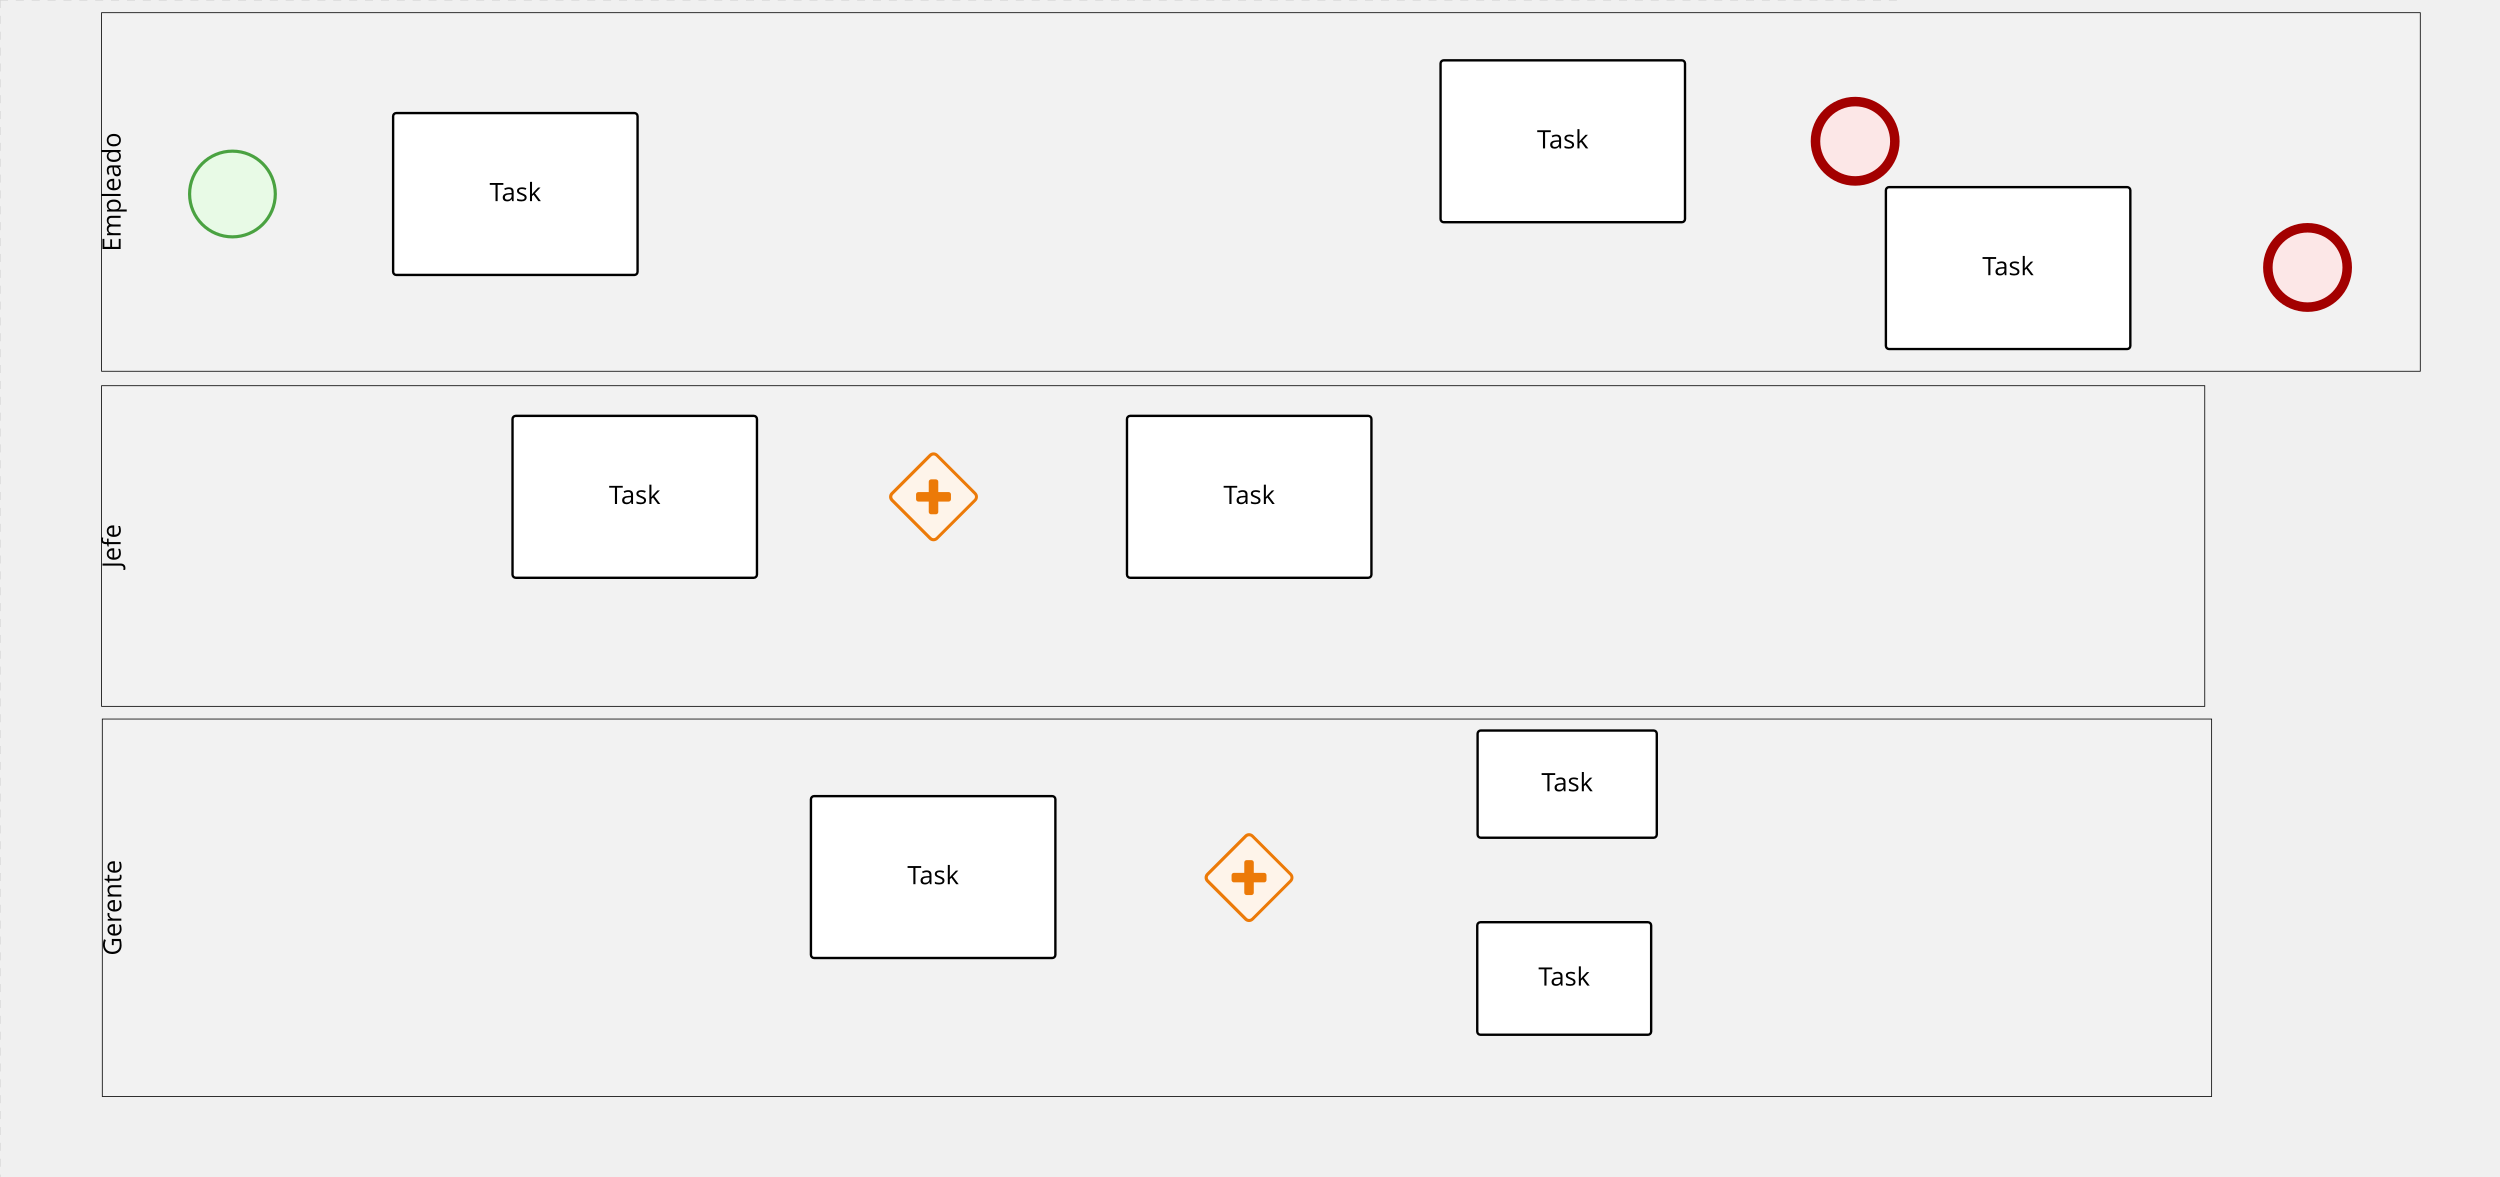
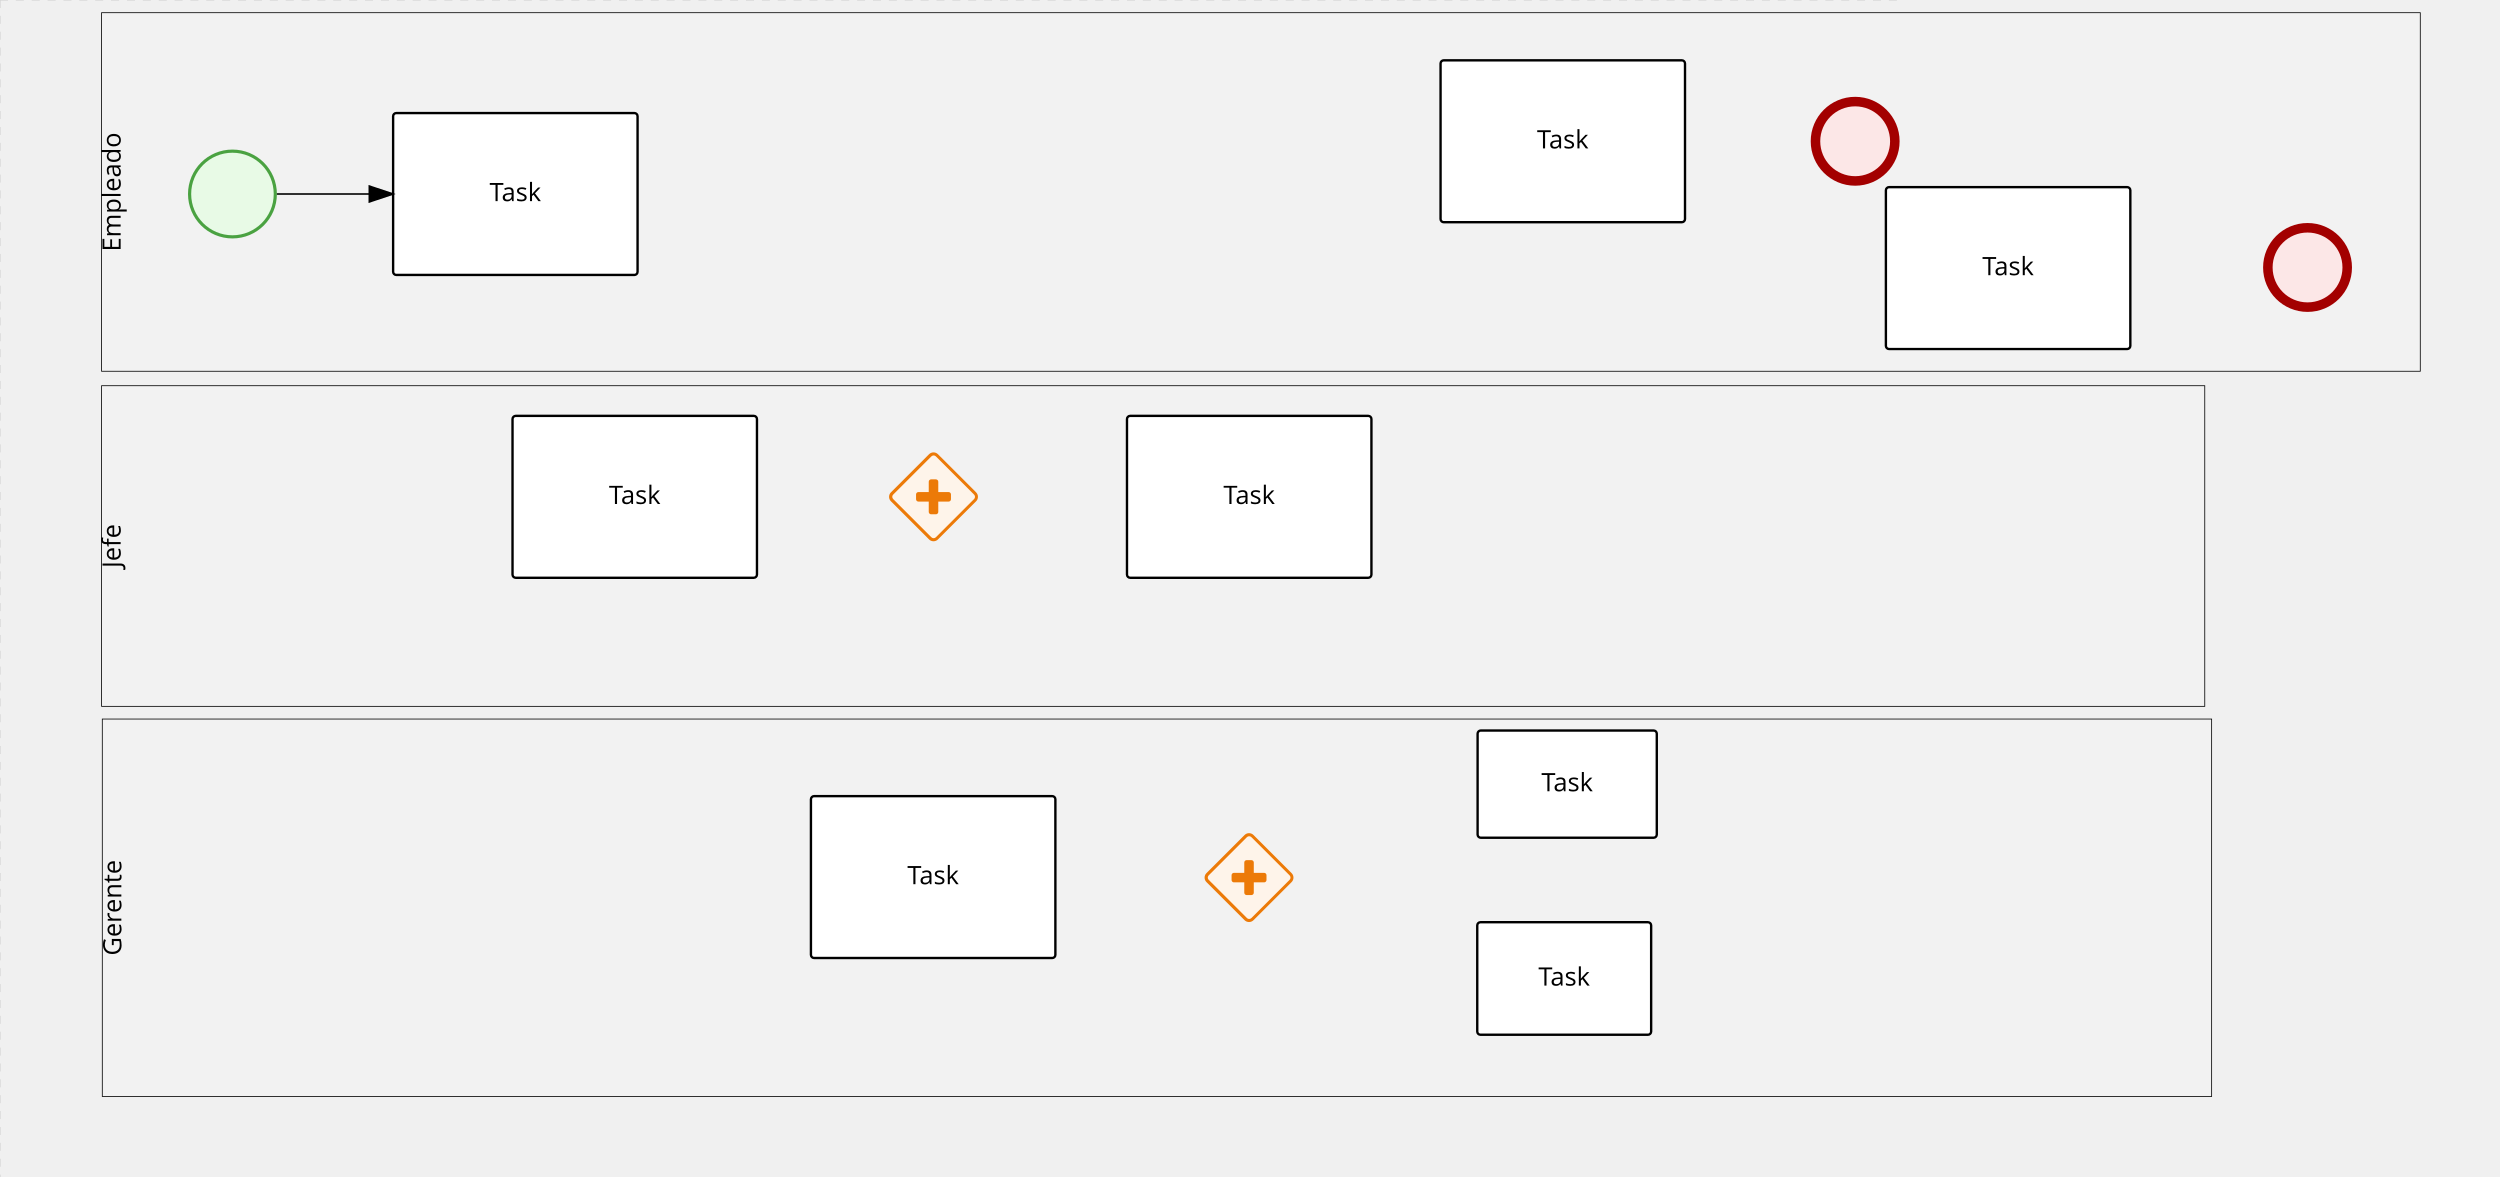
<svg xmlns="http://www.w3.org/2000/svg" version="1.1" width="1575" height="741" viewBox="0 0 1575 741">
  <defs />
  <g transform="matrix(1,0,0,1,0,0)">
    <g>
      <g>
        <g>
          <path fill="none" stroke="#d3d3d3" paint-order="fill stroke markers" d=" M 0 0 L 1200 0" stroke-miterlimit="10" stroke-opacity="0.8" stroke-dasharray="5" />
        </g>
        <g>
          <path fill="none" stroke="#d3d3d3" paint-order="fill stroke markers" d=" M 0 0 L 0 800" stroke-miterlimit="10" stroke-opacity="0.8" stroke-dasharray="5" />
        </g>
      </g>
+       <g id="_ADB51912-23A1-4757-B9C8-295BC348A029" bpmn2nodeid="_ADB51912-23A1-4757-B9C8-295BC348A029" transform="matrix(1,0,0,1,64.44444,453)">
+         <g>
+           <path fill="none" stroke="none" />
+         </g>
+         <g transform="matrix(1,0,0,1,0,0)">
+           <path fill="#f2f2f2" stroke="none" id="_ADB51912-23A1-4757-B9C8-295BC348A029?shapeType=BACKGROUND" paint-order="stroke fill markers" d=" M 0 0 L 1328.889 0 L 1328.889 237.778 L 0 237.778 L 0 0 Z Z" />
+         </g>
+         <g transform="matrix(1,0,0,1,0,0)">
+           <path fill="none" stroke="#000000" id="_ADB51912-23A1-4757-B9C8-295BC348A029?shapeType=BORDER&amp;renderType=STROKE" paint-order="fill stroke markers" d=" M 0 0 L 1328.889 0 L 1328.889 237.778 L 0 237.778 L 0 0 Z Z" stroke-miterlimit="10" stroke-width="0.5" stroke-dasharray="" />
+         </g>
+         <g transform="matrix(-1.8369701987210297e-16,-1,1,-1.8369701987210297e-16,0,149.0178)">
+           <text fill="#000000" stroke="none" font-family="Open Sans" font-size="12pt" font-style="normal" font-weight="normal" text-decoration="normal" x="30.129" y="12" text-anchor="middle" dominant-baseline="alphabetic">Gerente</text>
+         </g>
+         <g id="_6E68BDF8-7109-49FA-87C5-C53728606188" bpmn2nodeid="_6E68BDF8-7109-49FA-87C5-C53728606188" transform="matrix(1,0,0,1,694.4445,71.88892)">
+           <g>
+             <path fill="none" stroke="none" />
+           </g>
+           <g transform="matrix(0.125,0,0,0.125,0,0)">
+             <g transform="matrix(1,0,0,1,0,0)">
+               <path fill="#fef4ea" stroke="none" id="_6E68BDF8-7109-49FA-87C5-C53728606188?shapeType=BACKGROUND" paint-order="stroke fill markers" d=" M 0 0 M 224.4 4.3 C 216.4 4.3 208.4 7.3 202.3 13.4 L 13.5 202.2 C 1.3 214.4 1.3 234.2 13.5 246.4 L 202.2 435.1 C 208.3 441.2 216.4 444.2 224.3 444.2 C 232.2 444.2 240.3 441.2 246.4 435.1 L 435.1 246.4 C 447.3 234.2 447.3 214.4 435.1 202.2 L 246.5 13.4 C 240.4 7.3 232.4 4.3 224.4 4.3 L 224.4 4.3 Z" />
+             </g>
+             <g>
+               <g transform="matrix(1,0,0,1,0,0)">
+                 <g transform="matrix(1,0,0,1,0,0)">
+                   <path fill="#ec7a08" stroke="none" id="_6E68BDF8-7109-49FA-87C5-C53728606188?shapeType=BORDER&amp;renderType=FILL" paint-order="stroke fill markers" d=" M 0 0 M 20.8 212.7 L 213.3 20.2 C 219.6 13.9 229.7 13.9 235.9 20.2 L 428.4 212.7 C 434.7 219 434.7 229.1 428.4 235.3 L 235.9 427.8 C 229.6 434.1 219.5 434.1 213.3 427.8 L 20.8 235.3 C 14.5 229.1 14.5 218.9 20.8 212.7 L 20.8 212.7 Z M 0 0 M 0 224 C 0 232.1 3.1 240.3 9.3 246.5 L 201.5 438.7 C 213.9 451.1 234.1 451.1 246.5 438.7 L 438.7 246.5 C 444.9 240.3 448 232.1 448 224 C 448 215.9 444.9 207.7 438.7 201.5 L 246.5 9.3 C 234.1 -3.1 213.9 -3.1 201.5 9.3 L 9.3 201.5 C 3.1 207.7 0 215.9 0 224 L 0 224 Z" />
+                 </g>
+               </g>
+             </g>
+             <g>
+               <g transform="matrix(1,0,0,1,0,0)">
+                 <g transform="matrix(1,0,0,1,0,0)">
+                   <path fill="#ec7a08" stroke="none" id="_6E68BDF8-7109-49FA-87C5-C53728606188_parallel" paint-order="stroke fill markers" d=" M 0 0 M 312 212 L 312 236 C 312 239.4 310.9 242.1 308.5 244.5 C 306.1 246.9 303.4 248 300 248 L 248 248 L 248 300 C 248 303.4 246.9 306.1 244.5 308.5 C 242.1 310.9 239.4 312 236 312 L 212 312 C 208.6 312 205.9 310.9 203.5 308.5 C 201.1 306.1 200 303.4 200 300 L 200 248 L 148 248 C 144.6 248 141.9 246.9 139.5 244.5 C 137.1 242.1 136 239.4 136 236 L 136 212 C 136 208.6 137.1 205.9 139.5 203.5 C 141.9 201.1 144.6 200 148 200 L 200 200 L 200 148 C 200 144.6 201.1 141.9 203.5 139.5 C 205.9 137.1 208.6 136 212 136 L 236 136 C 239.4 136 242.1 137.1 244.5 139.5 C 246.9 141.9 248 144.6 248 148 L 248 200 L 300 200 C 303.4 200 306.1 201.1 308.5 203.5 C 310.9 205.9 312 208.6 312 212 Z" />
+                 </g>
+               </g>
+             </g>
+           </g>
+           <g transform="matrix(1,0,0,1,28,61)" />
+         </g>
+         <g id="_50058FDE-D25C-4A21-B8C2-5ABD491013B6" bpmn2nodeid="_50058FDE-D25C-4A21-B8C2-5ABD491013B6" transform="matrix(1,0,0,1,446.4444,48.55554)">
+           <g>
+             <path fill="none" stroke="none" />
+           </g>
+           <g transform="matrix(1,0,0,1,0,0)">
+             <path fill="#ffffff" stroke="none" id="_50058FDE-D25C-4A21-B8C2-5ABD491013B6?shapeType=BACKGROUND" paint-order="stroke fill markers" d=" M 2 0 L 152 0 L 152 0 A 2 2 0 0 1 154 2 L 154 100 L 154 100 A 2 2 0 0 1 152 102 L 2 102 L 2 102 A 2 2 0 0 1 0 100 L 0 2 L 0 2 A 2 2 0 0 1 2 0 Z" />
+           </g>
+           <g transform="matrix(1,0,0,1,0,0)">
+             <path fill="none" stroke="#000000" id="_50058FDE-D25C-4A21-B8C2-5ABD491013B6?shapeType=BORDER&amp;renderType=STROKE" paint-order="fill stroke markers" d=" M 2 0 L 152 0 L 152 0 A 2 2 0 0 1 154 2 L 154 100 L 154 100 A 2 2 0 0 1 152 102 L 2 102 L 2 102 A 2 2 0 0 1 0 100 L 0 2 L 0 2 A 2 2 0 0 1 2 0 Z" stroke-miterlimit="10" stroke-width="1.5" stroke-dasharray="" />
+           </g>
+           <g transform="matrix(1,0,0,1,60.75002,43.5)">
+             <text fill="#000000" stroke="none" font-family="Open Sans" font-size="12pt" font-style="normal" font-weight="normal" text-decoration="normal" x="16.25" y="12" text-anchor="middle" dominant-baseline="alphabetic">Task</text>
+           </g>
+         </g>
+         <g id="_1A6702EF-B17E-40BC-8066-2EAF5D30D613" bpmn2nodeid="_1A6702EF-B17E-40BC-8066-2EAF5D30D613" transform="matrix(1,0,0,1,866.2222,128)">
+           <g>
+             <path fill="none" stroke="none" />
+           </g>
+           <g transform="matrix(1,0,0,1,0,0)">
+             <path fill="#ffffff" stroke="none" id="_1A6702EF-B17E-40BC-8066-2EAF5D30D613?shapeType=BACKGROUND" paint-order="stroke fill markers" d=" M 2 0 L 107.555 0 L 107.555 0 A 2 2 0 0 1 109.555 2 L 109.555 68.889 L 109.555 68.889 A 2 2 0 0 1 107.555 70.889 L 2 70.889 L 2 70.889 A 2 2 0 0 1 0 68.889 L 0 2 L 0 2 A 2 2 0 0 1 2 0 Z" />
+           </g>
+           <g transform="matrix(1,0,0,1,0,0)">
+             <path fill="none" stroke="#000000" id="_1A6702EF-B17E-40BC-8066-2EAF5D30D613?shapeType=BORDER&amp;renderType=STROKE" paint-order="fill stroke markers" d=" M 2 0 L 107.555 0 L 107.555 0 A 2 2 0 0 1 109.555 2 L 109.555 68.889 L 109.555 68.889 A 2 2 0 0 1 107.555 70.889 L 2 70.889 L 2 70.889 A 2 2 0 0 1 0 68.889 L 0 2 L 0 2 A 2 2 0 0 1 2 0 Z" stroke-miterlimit="10" stroke-width="1.5" stroke-dasharray="" />
+           </g>
+           <g transform="matrix(1,0,0,1,38.52774,27.94446)">
+             <text fill="#000000" stroke="none" font-family="Open Sans" font-size="12pt" font-style="normal" font-weight="normal" text-decoration="normal" x="16.25" y="12" text-anchor="middle" dominant-baseline="alphabetic">Task</text>
+           </g>
+         </g>
+         <g id="_0BF1307B-B07F-4120-9A00-6720B62D5E05" bpmn2nodeid="_0BF1307B-B07F-4120-9A00-6720B62D5E05" transform="matrix(1,0,0,1,866.4445,7.222229)">
+           <g>
+             <path fill="none" stroke="none" />
+           </g>
+           <g transform="matrix(1,0,0,1,0,0)">
+             <path fill="#ffffff" stroke="none" id="_0BF1307B-B07F-4120-9A00-6720B62D5E05?shapeType=BACKGROUND" paint-order="stroke fill markers" d=" M 2 0 L 110.889 0 L 110.889 0 A 2 2 0 0 1 112.889 2 L 112.889 65.556 L 112.889 65.556 A 2 2 0 0 1 110.889 67.556 L 2 67.556 L 2 67.556 A 2 2 0 0 1 0 65.556 L 0 2 L 0 2 A 2 2 0 0 1 2 0 Z" />
+           </g>
+           <g transform="matrix(1,0,0,1,0,0)">
+             <path fill="none" stroke="#000000" id="_0BF1307B-B07F-4120-9A00-6720B62D5E05?shapeType=BORDER&amp;renderType=STROKE" paint-order="fill stroke markers" d=" M 2 0 L 110.889 0 L 110.889 0 A 2 2 0 0 1 112.889 2 L 112.889 65.556 L 112.889 65.556 A 2 2 0 0 1 110.889 67.556 L 2 67.556 L 2 67.556 A 2 2 0 0 1 0 65.556 L 0 2 L 0 2 A 2 2 0 0 1 2 0 Z" stroke-miterlimit="10" stroke-width="1.5" stroke-dasharray="" />
+           </g>
+           <g transform="matrix(1,0,0,1,40.19446,26.27777)">
+             <text fill="#000000" stroke="none" font-family="Open Sans" font-size="12pt" font-style="normal" font-weight="normal" text-decoration="normal" x="16.25" y="12" text-anchor="middle" dominant-baseline="alphabetic">Task</text>
+           </g>
+         </g>
+       </g>
      <g id="_86670B54-AD91-4FA6-8547-BEF86B57C944" bpmn2nodeid="_86670B54-AD91-4FA6-8547-BEF86B57C944" transform="matrix(1,0,0,1,64,8)">
        <g>
          <path fill="none" stroke="none" />
        </g>
        <g transform="matrix(1,0,0,1,0,0)">
          <path fill="#f2f2f2" stroke="none" id="_86670B54-AD91-4FA6-8547-BEF86B57C944?shapeType=BACKGROUND" paint-order="stroke fill markers" d=" M 0 0 L 1460.778 0 L 1460.778 225.889 L 0 225.889 L 0 0 Z Z" />
        </g>
        <g transform="matrix(1,0,0,1,0,0)">
          <path fill="none" stroke="rgb(0,0,0)" id="_86670B54-AD91-4FA6-8547-BEF86B57C944?shapeType=BORDER&amp;renderType=STROKE" paint-order="fill stroke markers" d=" M 0 0 L 1460.778 0 L 1460.778 225.889 L 0 225.889 L 0 0 Z Z" stroke-miterlimit="10" stroke-width="0.5" stroke-dasharray="" />
        </g>
        <g transform="matrix(-1.8369701987210297e-16,-1,1,-1.8369701987210297e-16,0,150.4327)">
          <text fill="#000000" stroke="none" font-family="Open Sans" font-size="12pt" font-style="normal" font-weight="normal" text-decoration="normal" x="37.488" y="12" text-anchor="middle" dominant-baseline="alphabetic">Empleado</text>
        </g>
        <g id="_CEECC0DE-6E37-4E87-8C95-02879377E16C" bpmn2nodeid="_CEECC0DE-6E37-4E87-8C95-02879377E16C" transform="matrix(1,0,0,1,54.44444,86.22222)">
          <g>
            <path fill="none" stroke="none" />
          </g>
          <g transform="matrix(0.125,0,0,0.125,0,0)">
            <g transform="matrix(1,0,0,1,0,0)">
              <path fill="#e8fae6" stroke="none" id="_CEECC0DE-6E37-4E87-8C95-02879377E16C?shapeType=BACKGROUND" paint-order="stroke fill markers" d=" M 0 0 M 444 224 C 444 263.9 434.2 300.8 414.4 334.5 C 394.7 368.2 368 394.9 334.4 414.5 C 300.8 434.1 263.9 444 224 444 C 184.1 444 147.2 434.2 113.5 414.4 C 79.8 394.7 53.1 368 33.5 334.4 C 13.9 300.8 4 263.9 4 224 C 4 184.1 13.8 147.2 33.6 113.5 C 53.4 79.8 80.1 53.1 113.6 33.5 C 147.1 13.9 184.1 4 224 4 C 263.9 4 300.8 13.8 334.5 33.6 C 368.2 53.4 394.9 80.1 414.5 113.6 C 434.1 147.1 444 184.1 444 224 Z" />
            </g>
            <g>
              <g transform="matrix(1,0,0,1,0,0)">
                <g transform="matrix(1,0,0,1,0,0)">
                  <path fill="rgb(74,162,65)" stroke="none" id="_CEECC0DE-6E37-4E87-8C95-02879377E16C?shapeType=BORDER&amp;renderType=FILL" paint-order="stroke fill markers" d=" M 0 0 M 224 0 C 100.3 0 0 100.3 0 224 C 0 347.7 100.3 448 224 448 C 347.7 448 448 347.7 448 224 C 448 100.3 347.7 0 224 0 Z M 0 0 M 224 432 C 109.1 432 16 338.9 16 224 C 16 109.1 109.1 16 224 16 C 338.9 16 432 109.1 432 224 C 432 338.9 338.9 432 224 432 Z" />
                </g>
              </g>
            </g>
          </g>
          <g transform="matrix(1,0,0,1,28,61)" />
        </g>
+         <g id="_CFEA4B04-9D3A-4024-AA6F-2CEA22D809F4" bpmn2nodeid="_CFEA4B04-9D3A-4024-AA6F-2CEA22D809F4" transform="matrix(1,0,0,1,1124.111,109.8889)">
+           <g>
+             <path fill="none" stroke="none" />
+           </g>
+           <g transform="matrix(1,0,0,1,0,0)">
+             <path fill="#ffffff" stroke="none" id="_CFEA4B04-9D3A-4024-AA6F-2CEA22D809F4?shapeType=BACKGROUND" paint-order="stroke fill markers" d=" M 2 0 L 152 0 L 152 0 A 2 2 0 0 1 154 2 L 154 100 L 154 100 A 2 2 0 0 1 152 102 L 2 102 L 2 102 A 2 2 0 0 1 0 100 L 0 2 L 0 2 A 2 2 0 0 1 2 0 Z" />
+           </g>
+           <g transform="matrix(1,0,0,1,0,0)">
+             <path fill="none" stroke="#000000" id="_CFEA4B04-9D3A-4024-AA6F-2CEA22D809F4?shapeType=BORDER&amp;renderType=STROKE" paint-order="fill stroke markers" d=" M 2 0 L 152 0 L 152 0 A 2 2 0 0 1 154 2 L 154 100 L 154 100 A 2 2 0 0 1 152 102 L 2 102 L 2 102 A 2 2 0 0 1 0 100 L 0 2 L 0 2 A 2 2 0 0 1 2 0 Z" stroke-miterlimit="10" stroke-width="1.5" stroke-dasharray="" />
+           </g>
+           <g transform="matrix(1,0,0,1,60.75,43.5)">
+             <text fill="#000000" stroke="none" font-family="Open Sans" font-size="12pt" font-style="normal" font-weight="normal" text-decoration="normal" x="16.25" y="12" text-anchor="middle" dominant-baseline="alphabetic">Task</text>
+           </g>
+         </g>
+         <g id="_FEAECD73-7DB4-41B2-8C20-25C2823DFCEC" bpmn2nodeid="_FEAECD73-7DB4-41B2-8C20-25C2823DFCEC" transform="matrix(1,0,0,1,843.5555,30)">
+           <g>
+             <path fill="none" stroke="none" />
+           </g>
+           <g transform="matrix(1,0,0,1,0,0)">
+             <path fill="#ffffff" stroke="none" id="_FEAECD73-7DB4-41B2-8C20-25C2823DFCEC?shapeType=BACKGROUND" paint-order="stroke fill markers" d=" M 2 0 L 152 0 L 152 0 A 2 2 0 0 1 154 2 L 154 100 L 154 100 A 2 2 0 0 1 152 102 L 2 102 L 2 102 A 2 2 0 0 1 0 100 L 0 2 L 0 2 A 2 2 0 0 1 2 0 Z" />
+           </g>
+           <g transform="matrix(1,0,0,1,0,0)">
+             <path fill="none" stroke="#000000" id="_FEAECD73-7DB4-41B2-8C20-25C2823DFCEC?shapeType=BORDER&amp;renderType=STROKE" paint-order="fill stroke markers" d=" M 2 0 L 152 0 L 152 0 A 2 2 0 0 1 154 2 L 154 100 L 154 100 A 2 2 0 0 1 152 102 L 2 102 L 2 102 A 2 2 0 0 1 0 100 L 0 2 L 0 2 A 2 2 0 0 1 2 0 Z" stroke-miterlimit="10" stroke-width="1.5" stroke-dasharray="" />
+           </g>
+           <g transform="matrix(1,0,0,1,60.75,43.5)">
+             <text fill="#000000" stroke="none" font-family="Open Sans" font-size="12pt" font-style="normal" font-weight="normal" text-decoration="normal" x="16.25" y="12" text-anchor="middle" dominant-baseline="alphabetic">Task</text>
+           </g>
+         </g>
        <g id="_0DD8B3C7-BBFC-404D-9AD0-270BA9670C68" bpmn2nodeid="_0DD8B3C7-BBFC-404D-9AD0-270BA9670C68" transform="matrix(1,0,0,1,183.6667,63.22222)">
          <g>
            <path fill="none" stroke="none" />
          </g>
          <g transform="matrix(1,0,0,1,0,0)">
            <path fill="#ffffff" stroke="none" id="_0DD8B3C7-BBFC-404D-9AD0-270BA9670C68?shapeType=BACKGROUND" paint-order="stroke fill markers" d=" M 2 0 L 152 0 L 152 0 A 2 2 0 0 1 154 2 L 154 100 L 154 100 A 2 2 0 0 1 152 102 L 2 102 L 2 102 A 2 2 0 0 1 0 100 L 0 2 L 0 2 A 2 2 0 0 1 2 0 Z" />
          </g>
          <g transform="matrix(1,0,0,1,0,0)">
            <path fill="none" stroke="rgb(0,0,0)" id="_0DD8B3C7-BBFC-404D-9AD0-270BA9670C68?shapeType=BORDER&amp;renderType=STROKE" paint-order="fill stroke markers" d=" M 2 0 L 152 0 L 152 0 A 2 2 0 0 1 154 2 L 154 100 L 154 100 A 2 2 0 0 1 152 102 L 2 102 L 2 102 A 2 2 0 0 1 0 100 L 0 2 L 0 2 A 2 2 0 0 1 2 0 Z" stroke-miterlimit="10" stroke-width="1.5" stroke-dasharray="" />
          </g>
-           <g transform="matrix(1,0,0,1,60.75,43.5)">
-             <text fill="#000000" stroke="none" font-family="Open Sans" font-size="12pt" font-style="normal" font-weight="normal" text-decoration="normal" x="16.25" y="12" text-anchor="middle" dominant-baseline="alphabetic">Task</text>
-           </g>
-         </g>
-         <g id="_FEAECD73-7DB4-41B2-8C20-25C2823DFCEC" bpmn2nodeid="_FEAECD73-7DB4-41B2-8C20-25C2823DFCEC" transform="matrix(1,0,0,1,843.5556,30)">
-           <g>
-             <path fill="none" stroke="none" />
-           </g>
-           <g transform="matrix(1,0,0,1,0,0)">
-             <path fill="#ffffff" stroke="none" id="_FEAECD73-7DB4-41B2-8C20-25C2823DFCEC?shapeType=BACKGROUND" paint-order="stroke fill markers" d=" M 2 0 L 152 0 L 152 0 A 2 2 0 0 1 154 2 L 154 100 L 154 100 A 2 2 0 0 1 152 102 L 2 102 L 2 102 A 2 2 0 0 1 0 100 L 0 2 L 0 2 A 2 2 0 0 1 2 0 Z" />
-           </g>
-           <g transform="matrix(1,0,0,1,0,0)">
-             <path fill="none" stroke="rgb(0,0,0)" id="_FEAECD73-7DB4-41B2-8C20-25C2823DFCEC?shapeType=BORDER&amp;renderType=STROKE" paint-order="fill stroke markers" d=" M 2 0 L 152 0 L 152 0 A 2 2 0 0 1 154 2 L 154 100 L 154 100 A 2 2 0 0 1 152 102 L 2 102 L 2 102 A 2 2 0 0 1 0 100 L 0 2 L 0 2 A 2 2 0 0 1 2 0 Z" stroke-miterlimit="10" stroke-width="1.5" stroke-dasharray="" />
-           </g>
-           <g transform="matrix(1,0,0,1,60.75,43.5)">
-             <text fill="#000000" stroke="none" font-family="Open Sans" font-size="12pt" font-style="normal" font-weight="normal" text-decoration="normal" x="16.25" y="12" text-anchor="middle" dominant-baseline="alphabetic">Task</text>
-           </g>
-         </g>
-         <g id="_CFEA4B04-9D3A-4024-AA6F-2CEA22D809F4" bpmn2nodeid="_CFEA4B04-9D3A-4024-AA6F-2CEA22D809F4" transform="matrix(1,0,0,1,1124.111,109.8889)">
-           <g>
-             <path fill="none" stroke="none" />
-           </g>
-           <g transform="matrix(1,0,0,1,0,0)">
-             <path fill="#ffffff" stroke="none" id="_CFEA4B04-9D3A-4024-AA6F-2CEA22D809F4?shapeType=BACKGROUND" paint-order="stroke fill markers" d=" M 2 0 L 152 0 L 152 0 A 2 2 0 0 1 154 2 L 154 100 L 154 100 A 2 2 0 0 1 152 102 L 2 102 L 2 102 A 2 2 0 0 1 0 100 L 0 2 L 0 2 A 2 2 0 0 1 2 0 Z" />
-           </g>
-           <g transform="matrix(1,0,0,1,0,0)">
-             <path fill="none" stroke="rgb(0,0,0)" id="_CFEA4B04-9D3A-4024-AA6F-2CEA22D809F4?shapeType=BORDER&amp;renderType=STROKE" paint-order="fill stroke markers" d=" M 2 0 L 152 0 L 152 0 A 2 2 0 0 1 154 2 L 154 100 L 154 100 A 2 2 0 0 1 152 102 L 2 102 L 2 102 A 2 2 0 0 1 0 100 L 0 2 L 0 2 A 2 2 0 0 1 2 0 Z" stroke-miterlimit="10" stroke-width="1.5" stroke-dasharray="" />
-           </g>
-           <g transform="matrix(1,0,0,1,60.75,43.5)">
+           <g transform="matrix(1,0,0,1,60.74999,43.5)">
            <text fill="#000000" stroke="none" font-family="Open Sans" font-size="12pt" font-style="normal" font-weight="normal" text-decoration="normal" x="16.25" y="12" text-anchor="middle" dominant-baseline="alphabetic">Task</text>
          </g>
        </g>
        <g id="_6AEED0D6-7862-46DB-AE79-35412F54F625" bpmn2nodeid="_6AEED0D6-7862-46DB-AE79-35412F54F625" transform="matrix(1,0,0,1,1076.75,53)">
          <g>
            <path fill="none" stroke="none" />
          </g>
          <g transform="matrix(0.125,0,0,0.125,0,0)">
            <g transform="matrix(1,0,0,1,0,0)">
              <path fill="#fce7e7" stroke="none" id="_6AEED0D6-7862-46DB-AE79-35412F54F625?shapeType=BACKGROUND" paint-order="stroke fill markers" d=" M 0 0 M 444 224 C 444 263.9 434.2 300.8 414.4 334.5 C 394.7 368.2 368 394.9 334.4 414.5 C 300.8 434.1 263.9 444 224 444 C 184.1 444 147.2 434.2 113.5 414.4 C 79.8 394.7 53.1 368 33.5 334.4 C 13.9 300.8 4 263.9 4 224 C 4 184.1 13.8 147.2 33.6 113.5 C 53.4 79.8 80.1 53.1 113.6 33.5 C 147.1 13.9 184.1 4 224 4 C 263.9 4 300.8 13.8 334.5 33.6 C 368.2 53.4 394.9 80.1 414.5 113.6 C 434.1 147.1 444 184.1 444 224 Z" />
            </g>
            <g>
              <g transform="matrix(1,0,0,1,0,0)">
                <g transform="matrix(1,0,0,1,0,0)">
-                   <path fill="rgb(163,0,0)" stroke="none" id="_6AEED0D6-7862-46DB-AE79-35412F54F625?shapeType=BORDER&amp;renderType=FILL" paint-order="stroke fill markers" d=" M 0 0 M 224 0 C 100.3 0 0 100.3 0 224 C 0 347.7 100.3 448 224 448 C 347.7 448 448 347.7 448 224 C 448 100.3 347.7 0 224 0 Z M 0 0 M 224 400 C 126.8 400 48 321.2 48 224 C 48 126.8 126.8 48 224 48 C 321.2 48 400 126.8 400 224 C 400 321.2 321.2 400 224 400 Z" />
+                   <path fill="#a30000" stroke="none" id="_6AEED0D6-7862-46DB-AE79-35412F54F625?shapeType=BORDER&amp;renderType=FILL" paint-order="stroke fill markers" d=" M 0 0 M 224 0 C 100.3 0 0 100.3 0 224 C 0 347.7 100.3 448 224 448 C 347.7 448 448 347.7 448 224 C 448 100.3 347.7 0 224 0 Z M 0 0 M 224 400 C 126.8 400 48 321.2 48 224 C 48 126.8 126.8 48 224 48 C 321.2 48 400 126.8 400 224 C 400 321.2 321.2 400 224 400 Z" />
                </g>
              </g>
            </g>
          </g>
          <g transform="matrix(1,0,0,1,28,61)" />
        </g>
        <g id="_FBBC3282-CAF3-48D1-943B-76C325B2BB8E" bpmn2nodeid="_FBBC3282-CAF3-48D1-943B-76C325B2BB8E" transform="matrix(1,0,0,1,1361.75,132.5)">
          <g>
            <path fill="none" stroke="none" />
          </g>
          <g transform="matrix(0.125,0,0,0.125,0,0)">
            <g transform="matrix(1,0,0,1,0,0)">
              <path fill="#fce7e7" stroke="none" id="_FBBC3282-CAF3-48D1-943B-76C325B2BB8E?shapeType=BACKGROUND" paint-order="stroke fill markers" d=" M 0 0 M 444 224 C 444 263.9 434.2 300.8 414.4 334.5 C 394.7 368.2 368 394.9 334.4 414.5 C 300.8 434.1 263.9 444 224 444 C 184.1 444 147.2 434.2 113.5 414.4 C 79.8 394.7 53.1 368 33.5 334.4 C 13.9 300.8 4 263.9 4 224 C 4 184.1 13.8 147.2 33.6 113.5 C 53.4 79.8 80.1 53.1 113.6 33.5 C 147.1 13.9 184.1 4 224 4 C 263.9 4 300.8 13.8 334.5 33.6 C 368.2 53.4 394.9 80.1 414.5 113.6 C 434.1 147.1 444 184.1 444 224 Z" />
            </g>
            <g>
              <g transform="matrix(1,0,0,1,0,0)">
                <g transform="matrix(1,0,0,1,0,0)">
-                   <path fill="rgb(163,0,0)" stroke="none" id="_FBBC3282-CAF3-48D1-943B-76C325B2BB8E?shapeType=BORDER&amp;renderType=FILL" paint-order="stroke fill markers" d=" M 0 0 M 224 0 C 100.3 0 0 100.3 0 224 C 0 347.7 100.3 448 224 448 C 347.7 448 448 347.7 448 224 C 448 100.3 347.7 0 224 0 Z M 0 0 M 224 400 C 126.8 400 48 321.2 48 224 C 48 126.8 126.8 48 224 48 C 321.2 48 400 126.8 400 224 C 400 321.2 321.2 400 224 400 Z" />
-                 </g>
-               </g>
-             </g>
-           </g>
-           <g transform="matrix(1,0,0,1,28,61)" />
-         </g>
+                   <path fill="#a30000" stroke="none" id="_FBBC3282-CAF3-48D1-943B-76C325B2BB8E?shapeType=BORDER&amp;renderType=FILL" paint-order="stroke fill markers" d=" M 0 0 M 224 0 C 100.3 0 0 100.3 0 224 C 0 347.7 100.3 448 224 448 C 347.7 448 448 347.7 448 224 C 448 100.3 347.7 0 224 0 Z M 0 0 M 224 400 C 126.8 400 48 321.2 48 224 C 48 126.8 126.8 48 224 48 C 321.2 48 400 126.8 400 224 C 400 321.2 321.2 400 224 400 Z" />
+                 </g>
+               </g>
+             </g>
+           </g>
+           <g transform="matrix(1,0,0,1,28,61)" />
+         </g>
+       </g>
+       <g transform="matrix(1,0,0,1,64.44444,453)" />
+       <g transform="matrix(1,0,0,1,758.8889,524.8889)" />
+       <g transform="matrix(1,0,0,1,510.8889,501.5555)" />
+       <g transform="matrix(1,0,0,1,930.6667,581)" />
+       <g transform="matrix(1,0,0,1,930.8889,460.2222)" />
+       <g transform="matrix(1,0,0,1,64,8)" />
+       <g transform="matrix(1,0,0,1,118.4444,94.22222)" />
+       <g transform="matrix(1,0,0,1,1188.111,117.8889)" />
+       <g transform="matrix(1,0,0,1,907.5555,38)" />
+       <g transform="matrix(1,0,0,1,247.6667,71.22222)" />
+       <g transform="matrix(1,0,0,1,1140.75,61)" />
+       <g transform="matrix(1,0,0,1,1425.75,140.5)" />
+       <g id="_9EB075E7-E3DF-46B7-B064-F5A8A0791FEE" bpmn2nodeid="_9EB075E7-E3DF-46B7-B064-F5A8A0791FEE">
+         <g>
+           <path fill="none" stroke="rgb(0,0,0)" paint-order="fill stroke markers" d=" M 174.444 122.222 L 232.667 122.222" stroke-miterlimit="10" stroke-dasharray="" />
+         </g>
+         <g transform="matrix(1,0,0,1,174.4444,122.2222)" />
+         <g transform="matrix(-3.76863586391516e-8,1,-1,-3.76863586391516e-8,247.6667,117.2222)">
+           <path fill="rgb(0,0,0)" stroke="rgb(0,0,0)" paint-order="fill stroke markers" d=" M 10 15 L 0 15 L 5 0 Z" stroke-miterlimit="10" stroke-dasharray="" />
+         </g>
+         <g transform="matrix(1,0,0,1,174.4444,112.2222)" />
      </g>
      <g id="_F6B67BEA-7F08-4161-93BA-572E48A5515B" bpmn2nodeid="_F6B67BEA-7F08-4161-93BA-572E48A5515B" transform="matrix(1,0,0,1,64,243)">
        <g>
          <path fill="none" stroke="none" />
        </g>
        <g transform="matrix(1,0,0,1,0,0)">
          <path fill="#f2f2f2" stroke="none" id="_F6B67BEA-7F08-4161-93BA-572E48A5515B?shapeType=BACKGROUND" paint-order="stroke fill markers" d=" M 0 0 L 1325 0 L 1325 202 L 0 202 L 0 0 Z Z" />
        </g>
        <g transform="matrix(1,0,0,1,0,0)">
          <path fill="none" stroke="rgb(0,0,0)" id="_F6B67BEA-7F08-4161-93BA-572E48A5515B?shapeType=BORDER&amp;renderType=STROKE" paint-order="fill stroke markers" d=" M 0 0 L 1325 0 L 1325 202 L 0 202 L 0 0 Z Z" stroke-miterlimit="10" stroke-width="0.5" stroke-dasharray="" />
        </g>
        <g transform="matrix(-1.8369701987210297e-16,-1,1,-1.8369701987210297e-16,0,114.8242)">
          <text fill="#000000" stroke="none" font-family="Open Sans" font-size="12pt" font-style="normal" font-weight="normal" text-decoration="normal" x="13.824" y="12" text-anchor="middle" dominant-baseline="alphabetic">Jefe</text>
        </g>
        <g id="_9FCB53EF-F030-4C25-A4C3-85EADA3F7B66" bpmn2nodeid="_9FCB53EF-F030-4C25-A4C3-85EADA3F7B66" transform="matrix(1,0,0,1,258.8889,19)">
          <g>
            <path fill="none" stroke="none" />
          </g>
          <g transform="matrix(1,0,0,1,0,0)">
            <path fill="#ffffff" stroke="none" id="_9FCB53EF-F030-4C25-A4C3-85EADA3F7B66?shapeType=BACKGROUND" paint-order="stroke fill markers" d=" M 2 0 L 152 0 L 152 0 A 2 2 0 0 1 154 2 L 154 100 L 154 100 A 2 2 0 0 1 152 102 L 2 102 L 2 102 A 2 2 0 0 1 0 100 L 0 2 L 0 2 A 2 2 0 0 1 2 0 Z" />
          </g>
          <g transform="matrix(1,0,0,1,0,0)">
            <path fill="none" stroke="rgb(0,0,0)" id="_9FCB53EF-F030-4C25-A4C3-85EADA3F7B66?shapeType=BORDER&amp;renderType=STROKE" paint-order="fill stroke markers" d=" M 2 0 L 152 0 L 152 0 A 2 2 0 0 1 154 2 L 154 100 L 154 100 A 2 2 0 0 1 152 102 L 2 102 L 2 102 A 2 2 0 0 1 0 100 L 0 2 L 0 2 A 2 2 0 0 1 2 0 Z" stroke-miterlimit="10" stroke-width="1.5" stroke-dasharray="" />
          </g>
          <g transform="matrix(1,0,0,1,60.75,43.5)">
            <text fill="#000000" stroke="none" font-family="Open Sans" font-size="12pt" font-style="normal" font-weight="normal" text-decoration="normal" x="16.25" y="12" text-anchor="middle" dominant-baseline="alphabetic">Task</text>
          </g>
        </g>
+         <g id="_9A6E972C-989A-42F9-8CFC-7BACA18A929C" bpmn2nodeid="_9A6E972C-989A-42F9-8CFC-7BACA18A929C" transform="matrix(1,0,0,1,646,19)">
+           <g>
+             <path fill="none" stroke="none" />
+           </g>
+           <g transform="matrix(1,0,0,1,0,0)">
+             <path fill="#ffffff" stroke="none" id="_9A6E972C-989A-42F9-8CFC-7BACA18A929C?shapeType=BACKGROUND" paint-order="stroke fill markers" d=" M 2 0 L 152 0 L 152 0 A 2 2 0 0 1 154 2 L 154 100 L 154 100 A 2 2 0 0 1 152 102 L 2 102 L 2 102 A 2 2 0 0 1 0 100 L 0 2 L 0 2 A 2 2 0 0 1 2 0 Z" />
+           </g>
+           <g transform="matrix(1,0,0,1,0,0)">
+             <path fill="none" stroke="#000000" id="_9A6E972C-989A-42F9-8CFC-7BACA18A929C?shapeType=BORDER&amp;renderType=STROKE" paint-order="fill stroke markers" d=" M 2 0 L 152 0 L 152 0 A 2 2 0 0 1 154 2 L 154 100 L 154 100 A 2 2 0 0 1 152 102 L 2 102 L 2 102 A 2 2 0 0 1 0 100 L 0 2 L 0 2 A 2 2 0 0 1 2 0 Z" stroke-miterlimit="10" stroke-width="1.5" stroke-dasharray="" />
+           </g>
+           <g transform="matrix(1,0,0,1,60.75,43.5)">
+             <text fill="#000000" stroke="none" font-family="Open Sans" font-size="12pt" font-style="normal" font-weight="normal" text-decoration="normal" x="16.25" y="12" text-anchor="middle" dominant-baseline="alphabetic">Task</text>
+           </g>
+         </g>
        <g id="_C31C93BC-AD4E-4167-B67D-F024EF119FBF" bpmn2nodeid="_C31C93BC-AD4E-4167-B67D-F024EF119FBF" transform="matrix(1,0,0,1,496.1111,42)">
          <g>
            <path fill="none" stroke="none" />
          </g>
          <g transform="matrix(0.125,0,0,0.125,0,0)">
            <g transform="matrix(1,0,0,1,0,0)">
              <path fill="#fef4ea" stroke="none" id="_C31C93BC-AD4E-4167-B67D-F024EF119FBF?shapeType=BACKGROUND" paint-order="stroke fill markers" d=" M 0 0 M 224.4 4.3 C 216.4 4.3 208.4 7.3 202.3 13.4 L 13.5 202.2 C 1.3 214.4 1.3 234.2 13.5 246.4 L 202.2 435.1 C 208.3 441.2 216.4 444.2 224.3 444.2 C 232.2 444.2 240.3 441.2 246.4 435.1 L 435.1 246.4 C 447.3 234.2 447.3 214.4 435.1 202.2 L 246.5 13.4 C 240.4 7.3 232.4 4.3 224.4 4.3 L 224.4 4.3 Z" />
            </g>
            <g>
              <g transform="matrix(1,0,0,1,0,0)">
                <g transform="matrix(1,0,0,1,0,0)">
-                   <path fill="rgb(236,122,8)" stroke="none" id="_C31C93BC-AD4E-4167-B67D-F024EF119FBF?shapeType=BORDER&amp;renderType=FILL" paint-order="stroke fill markers" d=" M 0 0 M 20.8 212.7 L 213.3 20.2 C 219.6 13.9 229.7 13.9 235.9 20.2 L 428.4 212.7 C 434.7 219 434.7 229.1 428.4 235.3 L 235.9 427.8 C 229.6 434.1 219.5 434.1 213.3 427.8 L 20.8 235.3 C 14.5 229.1 14.5 218.9 20.8 212.7 L 20.8 212.7 Z M 0 0 M 0 224 C 0 232.1 3.1 240.3 9.3 246.5 L 201.5 438.7 C 213.9 451.1 234.1 451.1 246.5 438.7 L 438.7 246.5 C 444.9 240.3 448 232.1 448 224 C 448 215.9 444.9 207.7 438.7 201.5 L 246.5 9.3 C 234.1 -3.1 213.9 -3.1 201.5 9.3 L 9.3 201.5 C 3.1 207.7 0 215.9 0 224 L 0 224 Z" />
+                   <path fill="#ec7a08" stroke="none" id="_C31C93BC-AD4E-4167-B67D-F024EF119FBF?shapeType=BORDER&amp;renderType=FILL" paint-order="stroke fill markers" d=" M 0 0 M 20.8 212.7 L 213.3 20.2 C 219.6 13.9 229.7 13.9 235.9 20.2 L 428.4 212.7 C 434.7 219 434.7 229.1 428.4 235.3 L 235.9 427.8 C 229.6 434.1 219.5 434.1 213.3 427.8 L 20.8 235.3 C 14.5 229.1 14.5 218.9 20.8 212.7 L 20.8 212.7 Z M 0 0 M 0 224 C 0 232.1 3.1 240.3 9.3 246.5 L 201.5 438.7 C 213.9 451.1 234.1 451.1 246.5 438.7 L 438.7 246.5 C 444.9 240.3 448 232.1 448 224 C 448 215.9 444.9 207.7 438.7 201.5 L 246.5 9.3 C 234.1 -3.1 213.9 -3.1 201.5 9.3 L 9.3 201.5 C 3.1 207.7 0 215.9 0 224 L 0 224 Z" />
                </g>
              </g>
            </g>
            <g>
              <g transform="matrix(1,0,0,1,0,0)">
                <g transform="matrix(1,0,0,1,0,0)">
                  <path fill="#ec7a08" stroke="none" id="_C31C93BC-AD4E-4167-B67D-F024EF119FBF_parallel" paint-order="stroke fill markers" d=" M 0 0 M 312 212 L 312 236 C 312 239.4 310.9 242.1 308.5 244.5 C 306.1 246.9 303.4 248 300 248 L 248 248 L 248 300 C 248 303.4 246.9 306.1 244.5 308.5 C 242.1 310.9 239.4 312 236 312 L 212 312 C 208.6 312 205.9 310.9 203.5 308.5 C 201.1 306.1 200 303.4 200 300 L 200 248 L 148 248 C 144.6 248 141.9 246.9 139.5 244.5 C 137.1 242.1 136 239.4 136 236 L 136 212 C 136 208.6 137.1 205.9 139.5 203.5 C 141.9 201.1 144.6 200 148 200 L 200 200 L 200 148 C 200 144.6 201.1 141.9 203.5 139.5 C 205.9 137.1 208.6 136 212 136 L 236 136 C 239.4 136 242.1 137.1 244.5 139.5 C 246.9 141.9 248 144.6 248 148 L 248 200 L 300 200 C 303.4 200 306.1 201.1 308.5 203.5 C 310.9 205.9 312 208.6 312 212 Z" />
                </g>
              </g>
            </g>
          </g>
          <g transform="matrix(1,0,0,1,28,61)" />
-         </g>
-         <g id="_9A6E972C-989A-42F9-8CFC-7BACA18A929C" bpmn2nodeid="_9A6E972C-989A-42F9-8CFC-7BACA18A929C" transform="matrix(1,0,0,1,646,19)">
-           <g>
-             <path fill="none" stroke="none" />
-           </g>
-           <g transform="matrix(1,0,0,1,0,0)">
-             <path fill="#ffffff" stroke="none" id="_9A6E972C-989A-42F9-8CFC-7BACA18A929C?shapeType=BACKGROUND" paint-order="stroke fill markers" d=" M 2 0 L 152 0 L 152 0 A 2 2 0 0 1 154 2 L 154 100 L 154 100 A 2 2 0 0 1 152 102 L 2 102 L 2 102 A 2 2 0 0 1 0 100 L 0 2 L 0 2 A 2 2 0 0 1 2 0 Z" />
-           </g>
-           <g transform="matrix(1,0,0,1,0,0)">
-             <path fill="none" stroke="rgb(0,0,0)" id="_9A6E972C-989A-42F9-8CFC-7BACA18A929C?shapeType=BORDER&amp;renderType=STROKE" paint-order="fill stroke markers" d=" M 2 0 L 152 0 L 152 0 A 2 2 0 0 1 154 2 L 154 100 L 154 100 A 2 2 0 0 1 152 102 L 2 102 L 2 102 A 2 2 0 0 1 0 100 L 0 2 L 0 2 A 2 2 0 0 1 2 0 Z" stroke-miterlimit="10" stroke-width="1.5" stroke-dasharray="" />
-           </g>
-           <g transform="matrix(1,0,0,1,60.75,43.5)">
-             <text fill="#000000" stroke="none" font-family="Open Sans" font-size="12pt" font-style="normal" font-weight="normal" text-decoration="normal" x="16.25" y="12" text-anchor="middle" dominant-baseline="alphabetic">Task</text>
-           </g>
-         </g>
-       </g>
-       <g id="_ADB51912-23A1-4757-B9C8-295BC348A029" bpmn2nodeid="_ADB51912-23A1-4757-B9C8-295BC348A029" transform="matrix(1,0,0,1,64.44444,453)">
-         <g>
-           <path fill="none" stroke="none" />
-         </g>
-         <g transform="matrix(1,0,0,1,0,0)">
-           <path fill="#f2f2f2" stroke="none" id="_ADB51912-23A1-4757-B9C8-295BC348A029?shapeType=BACKGROUND" paint-order="stroke fill markers" d=" M 0 0 L 1328.889 0 L 1328.889 237.778 L 0 237.778 L 0 0 Z Z" />
-         </g>
-         <g transform="matrix(1,0,0,1,0,0)">
-           <path fill="none" stroke="rgb(0,0,0)" id="_ADB51912-23A1-4757-B9C8-295BC348A029?shapeType=BORDER&amp;renderType=STROKE" paint-order="fill stroke markers" d=" M 0 0 L 1328.889 0 L 1328.889 237.778 L 0 237.778 L 0 0 Z Z" stroke-miterlimit="10" stroke-width="0.5" stroke-dasharray="" />
-         </g>
-         <g transform="matrix(-1.8369701987210297e-16,-1,1,-1.8369701987210297e-16,0,149.0178)">
-           <text fill="#000000" stroke="none" font-family="Open Sans" font-size="12pt" font-style="normal" font-weight="normal" text-decoration="normal" x="30.129" y="12" text-anchor="middle" dominant-baseline="alphabetic">Gerente</text>
-         </g>
-         <g id="_50058FDE-D25C-4A21-B8C2-5ABD491013B6" bpmn2nodeid="_50058FDE-D25C-4A21-B8C2-5ABD491013B6" transform="matrix(1,0,0,1,446.4444,48.55556)">
-           <g>
-             <path fill="none" stroke="none" />
-           </g>
-           <g transform="matrix(1,0,0,1,0,0)">
-             <path fill="#ffffff" stroke="none" id="_50058FDE-D25C-4A21-B8C2-5ABD491013B6?shapeType=BACKGROUND" paint-order="stroke fill markers" d=" M 2 0 L 152 0 L 152 0 A 2 2 0 0 1 154 2 L 154 100 L 154 100 A 2 2 0 0 1 152 102 L 2 102 L 2 102 A 2 2 0 0 1 0 100 L 0 2 L 0 2 A 2 2 0 0 1 2 0 Z" />
-           </g>
-           <g transform="matrix(1,0,0,1,0,0)">
-             <path fill="none" stroke="rgb(0,0,0)" id="_50058FDE-D25C-4A21-B8C2-5ABD491013B6?shapeType=BORDER&amp;renderType=STROKE" paint-order="fill stroke markers" d=" M 2 0 L 152 0 L 152 0 A 2 2 0 0 1 154 2 L 154 100 L 154 100 A 2 2 0 0 1 152 102 L 2 102 L 2 102 A 2 2 0 0 1 0 100 L 0 2 L 0 2 A 2 2 0 0 1 2 0 Z" stroke-miterlimit="10" stroke-width="1.5" stroke-dasharray="" />
-           </g>
-           <g transform="matrix(1,0,0,1,60.75,43.5)">
-             <text fill="#000000" stroke="none" font-family="Open Sans" font-size="12pt" font-style="normal" font-weight="normal" text-decoration="normal" x="16.25" y="12" text-anchor="middle" dominant-baseline="alphabetic">Task</text>
-           </g>
-         </g>
-         <g id="_6E68BDF8-7109-49FA-87C5-C53728606188" bpmn2nodeid="_6E68BDF8-7109-49FA-87C5-C53728606188" transform="matrix(1,0,0,1,694.4444,71.88889)">
-           <g>
-             <path fill="none" stroke="none" />
-           </g>
-           <g transform="matrix(0.125,0,0,0.125,0,0)">
-             <g transform="matrix(1,0,0,1,0,0)">
-               <path fill="#fef4ea" stroke="none" id="_6E68BDF8-7109-49FA-87C5-C53728606188?shapeType=BACKGROUND" paint-order="stroke fill markers" d=" M 0 0 M 224.4 4.3 C 216.4 4.3 208.4 7.3 202.3 13.4 L 13.5 202.2 C 1.3 214.4 1.3 234.2 13.5 246.4 L 202.2 435.1 C 208.3 441.2 216.4 444.2 224.3 444.2 C 232.2 444.2 240.3 441.2 246.4 435.1 L 435.1 246.4 C 447.3 234.2 447.3 214.4 435.1 202.2 L 246.5 13.4 C 240.4 7.3 232.4 4.3 224.4 4.3 L 224.4 4.3 Z" />
-             </g>
-             <g>
-               <g transform="matrix(1,0,0,1,0,0)">
-                 <g transform="matrix(1,0,0,1,0,0)">
-                   <path fill="rgb(236,122,8)" stroke="none" id="_6E68BDF8-7109-49FA-87C5-C53728606188?shapeType=BORDER&amp;renderType=FILL" paint-order="stroke fill markers" d=" M 0 0 M 20.8 212.7 L 213.3 20.2 C 219.6 13.9 229.7 13.9 235.9 20.2 L 428.4 212.7 C 434.7 219 434.7 229.1 428.4 235.3 L 235.9 427.8 C 229.6 434.1 219.5 434.1 213.3 427.8 L 20.8 235.3 C 14.5 229.1 14.5 218.9 20.8 212.7 L 20.8 212.7 Z M 0 0 M 0 224 C 0 232.1 3.1 240.3 9.3 246.5 L 201.5 438.7 C 213.9 451.1 234.1 451.1 246.5 438.7 L 438.7 246.5 C 444.9 240.3 448 232.1 448 224 C 448 215.9 444.9 207.7 438.7 201.5 L 246.5 9.3 C 234.1 -3.1 213.9 -3.1 201.5 9.3 L 9.3 201.5 C 3.1 207.7 0 215.9 0 224 L 0 224 Z" />
-                 </g>
-               </g>
-             </g>
-             <g>
-               <g transform="matrix(1,0,0,1,0,0)">
-                 <g transform="matrix(1,0,0,1,0,0)">
-                   <path fill="#ec7a08" stroke="none" id="_6E68BDF8-7109-49FA-87C5-C53728606188_parallel" paint-order="stroke fill markers" d=" M 0 0 M 312 212 L 312 236 C 312 239.4 310.9 242.1 308.5 244.5 C 306.1 246.9 303.4 248 300 248 L 248 248 L 248 300 C 248 303.4 246.9 306.1 244.5 308.5 C 242.1 310.9 239.4 312 236 312 L 212 312 C 208.6 312 205.9 310.9 203.5 308.5 C 201.1 306.1 200 303.4 200 300 L 200 248 L 148 248 C 144.6 248 141.9 246.9 139.5 244.5 C 137.1 242.1 136 239.4 136 236 L 136 212 C 136 208.6 137.1 205.9 139.5 203.5 C 141.9 201.1 144.6 200 148 200 L 200 200 L 200 148 C 200 144.6 201.1 141.9 203.5 139.5 C 205.9 137.1 208.6 136 212 136 L 236 136 C 239.4 136 242.1 137.1 244.5 139.5 C 246.9 141.9 248 144.6 248 148 L 248 200 L 300 200 C 303.4 200 306.1 201.1 308.5 203.5 C 310.9 205.9 312 208.6 312 212 Z" />
-                 </g>
-               </g>
-             </g>
-           </g>
-           <g transform="matrix(1,0,0,1,28,61)" />
-         </g>
-         <g id="_0BF1307B-B07F-4120-9A00-6720B62D5E05" bpmn2nodeid="_0BF1307B-B07F-4120-9A00-6720B62D5E05" transform="matrix(1,0,0,1,866.4444,7.222222)">
-           <g>
-             <path fill="none" stroke="none" />
-           </g>
-           <g transform="matrix(1,0,0,1,0,0)">
-             <path fill="#ffffff" stroke="none" id="_0BF1307B-B07F-4120-9A00-6720B62D5E05?shapeType=BACKGROUND" paint-order="stroke fill markers" d=" M 2 0 L 110.889 0 L 110.889 0 A 2 2 0 0 1 112.889 2 L 112.889 65.556 L 112.889 65.556 A 2 2 0 0 1 110.889 67.556 L 2 67.556 L 2 67.556 A 2 2 0 0 1 0 65.556 L 0 2 L 0 2 A 2 2 0 0 1 2 0 Z" />
-           </g>
-           <g transform="matrix(1,0,0,1,0,0)">
-             <path fill="none" stroke="rgb(0,0,0)" id="_0BF1307B-B07F-4120-9A00-6720B62D5E05?shapeType=BORDER&amp;renderType=STROKE" paint-order="fill stroke markers" d=" M 2 0 L 110.889 0 L 110.889 0 A 2 2 0 0 1 112.889 2 L 112.889 65.556 L 112.889 65.556 A 2 2 0 0 1 110.889 67.556 L 2 67.556 L 2 67.556 A 2 2 0 0 1 0 65.556 L 0 2 L 0 2 A 2 2 0 0 1 2 0 Z" stroke-miterlimit="10" stroke-width="1.5" stroke-dasharray="" />
-           </g>
-           <g transform="matrix(1,0,0,1,40.19444,26.27778)">
-             <text fill="#000000" stroke="none" font-family="Open Sans" font-size="12pt" font-style="normal" font-weight="normal" text-decoration="normal" x="16.25" y="12" text-anchor="middle" dominant-baseline="alphabetic">Task</text>
-           </g>
-         </g>
-         <g id="_1A6702EF-B17E-40BC-8066-2EAF5D30D613" bpmn2nodeid="_1A6702EF-B17E-40BC-8066-2EAF5D30D613" transform="matrix(1,0,0,1,866.2222,128)">
-           <g>
-             <path fill="none" stroke="none" />
-           </g>
-           <g transform="matrix(1,0,0,1,0,0)">
-             <path fill="#ffffff" stroke="none" id="_1A6702EF-B17E-40BC-8066-2EAF5D30D613?shapeType=BACKGROUND" paint-order="stroke fill markers" d=" M 2 0 L 107.556 0 L 107.556 0 A 2 2 0 0 1 109.556 2 L 109.556 68.889 L 109.556 68.889 A 2 2 0 0 1 107.556 70.889 L 2 70.889 L 2 70.889 A 2 2 0 0 1 0 68.889 L 0 2 L 0 2 A 2 2 0 0 1 2 0 Z" />
-           </g>
-           <g transform="matrix(1,0,0,1,0,0)">
-             <path fill="none" stroke="rgb(0,0,0)" id="_1A6702EF-B17E-40BC-8066-2EAF5D30D613?shapeType=BORDER&amp;renderType=STROKE" paint-order="fill stroke markers" d=" M 2 0 L 107.556 0 L 107.556 0 A 2 2 0 0 1 109.556 2 L 109.556 68.889 L 109.556 68.889 A 2 2 0 0 1 107.556 70.889 L 2 70.889 L 2 70.889 A 2 2 0 0 1 0 68.889 L 0 2 L 0 2 A 2 2 0 0 1 2 0 Z" stroke-miterlimit="10" stroke-width="1.5" stroke-dasharray="" />
-           </g>
-           <g transform="matrix(1,0,0,1,38.52778,27.94444)">
-             <text fill="#000000" stroke="none" font-family="Open Sans" font-size="12pt" font-style="normal" font-weight="normal" text-decoration="normal" x="16.25" y="12" text-anchor="middle" dominant-baseline="alphabetic">Task</text>
-           </g>
        </g>
      </g>
      <g transform="matrix(1,0,0,1,64,243)" />
      <g transform="matrix(1,0,0,1,322.8889,262)" />
+       <g transform="matrix(1,0,0,1,710,262)" />
      <g transform="matrix(1,0,0,1,560.1111,285)" />
-       <g transform="matrix(1,0,0,1,710,262)" />
-       <g transform="matrix(1,0,0,1,64.44444,453)" />
-       <g transform="matrix(1,0,0,1,510.8889,501.5556)" />
-       <g transform="matrix(1,0,0,1,758.8889,524.8889)" />
-       <g transform="matrix(1,0,0,1,930.8889,460.2222)" />
-       <g transform="matrix(1,0,0,1,930.6667,581)" />
-       <g transform="matrix(1,0,0,1,64,8)" />
-       <g transform="matrix(1,0,0,1,118.4444,94.22222)" />
-       <g transform="matrix(1,0,0,1,247.6667,71.22222)" />
-       <g transform="matrix(1,0,0,1,907.5556,38)" />
-       <g transform="matrix(1,0,0,1,1188.111,117.8889)" />
-       <g transform="matrix(1,0,0,1,1140.75,61)" />
-       <g transform="matrix(1,0,0,1,1425.75,140.5)" />
    </g>
  </g>
</svg>
